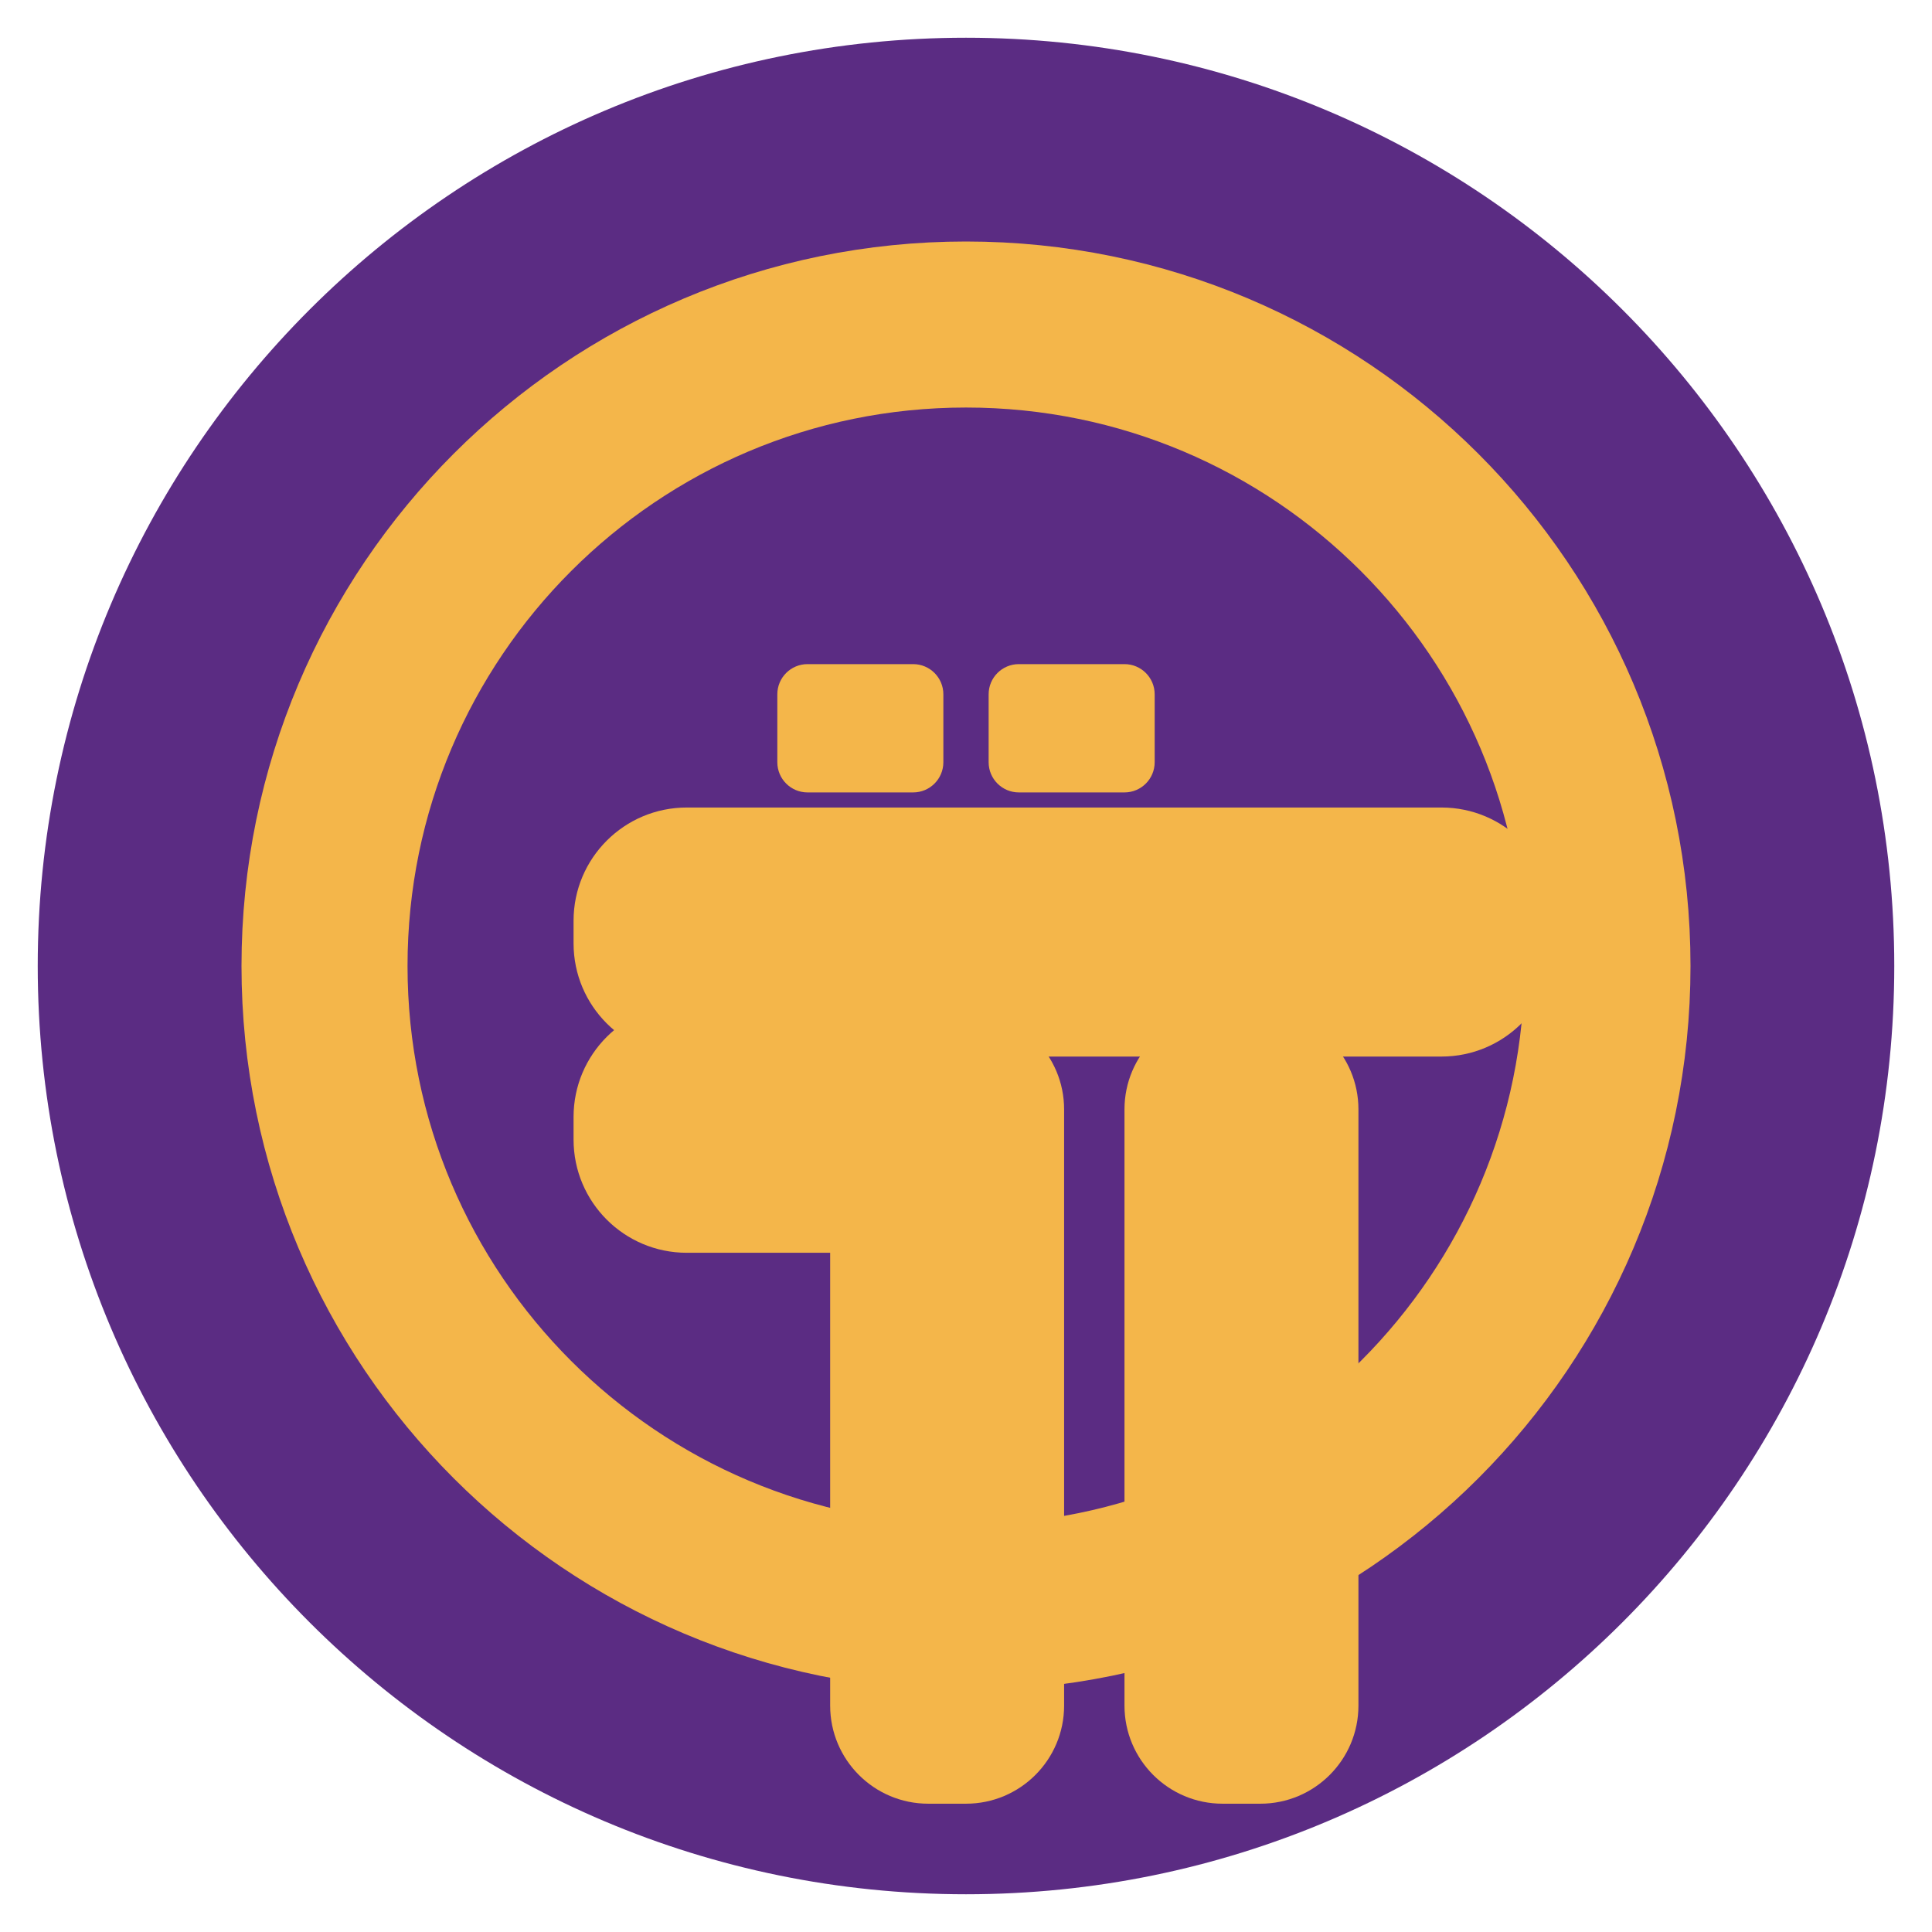
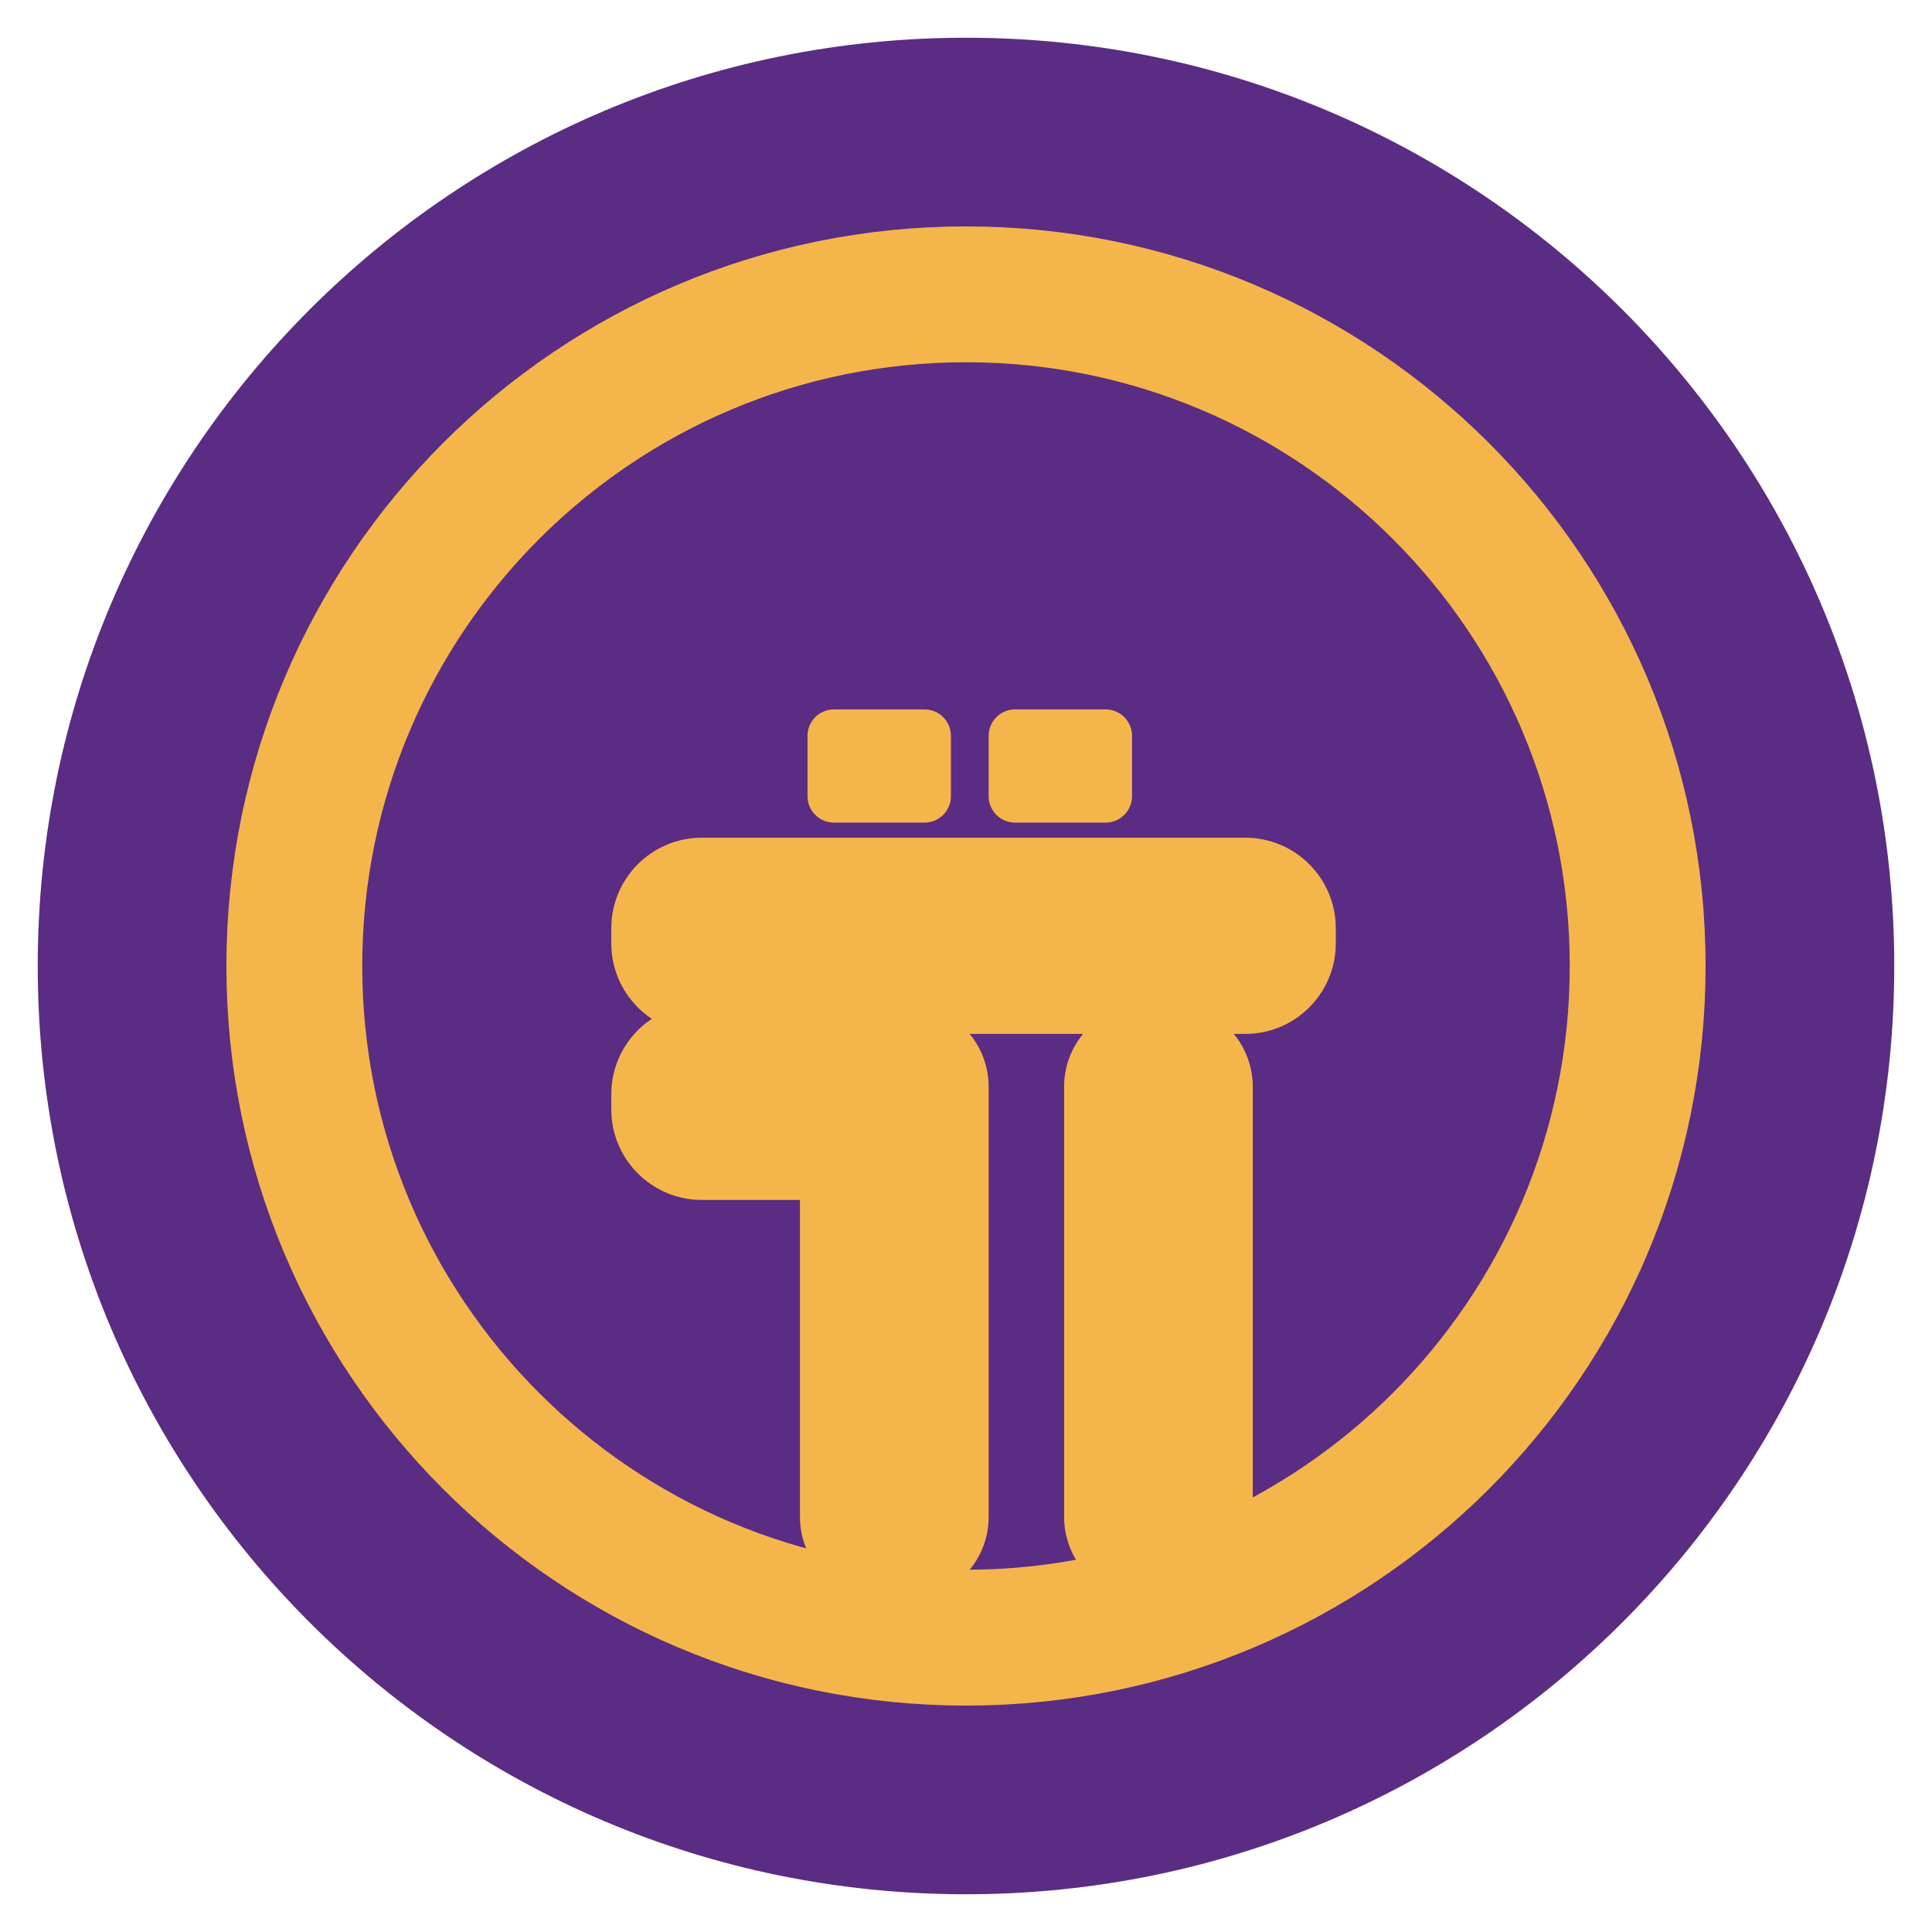
<svg xmlns="http://www.w3.org/2000/svg" width="512" height="512" viewBox="0 0 512 512">
  <circle cx="256" cy="256" r="246" fill="#5B2C83" />
-   <circle cx="256" cy="256" r="170" fill="none" stroke="#F4B64A" stroke-width="44" />
+   <circle cx="256" cy="256" r="178" fill="none" stroke="#F4B64A" stroke-width="36" />
  <g fill="#F4B64A">
-     <rect x="206" y="176" width="44" height="34" rx="8" />
-     <rect x="262" y="176" width="44" height="34" rx="8" />
-     <rect x="152" y="214" width="260" height="66" rx="30" />
-     <rect x="152" y="266" width="102" height="66" rx="30" />
-     <rect x="220" y="268" width="62" height="210" rx="26" />
-     <rect x="298" y="268" width="62" height="210" rx="26" />
+     <rect x="214" y="188" width="38" height="30" rx="7" />
+     <rect x="262" y="188" width="38" height="30" rx="7" />
+     <rect x="162" y="222" width="192" height="52" rx="24" />
+     <rect x="162" y="266" width="80" height="52" rx="24" />
+     <rect x="212" y="266" width="50" height="158" rx="22" />
+     <rect x="282" y="266" width="50" height="158" rx="22" />
  </g>
</svg>
